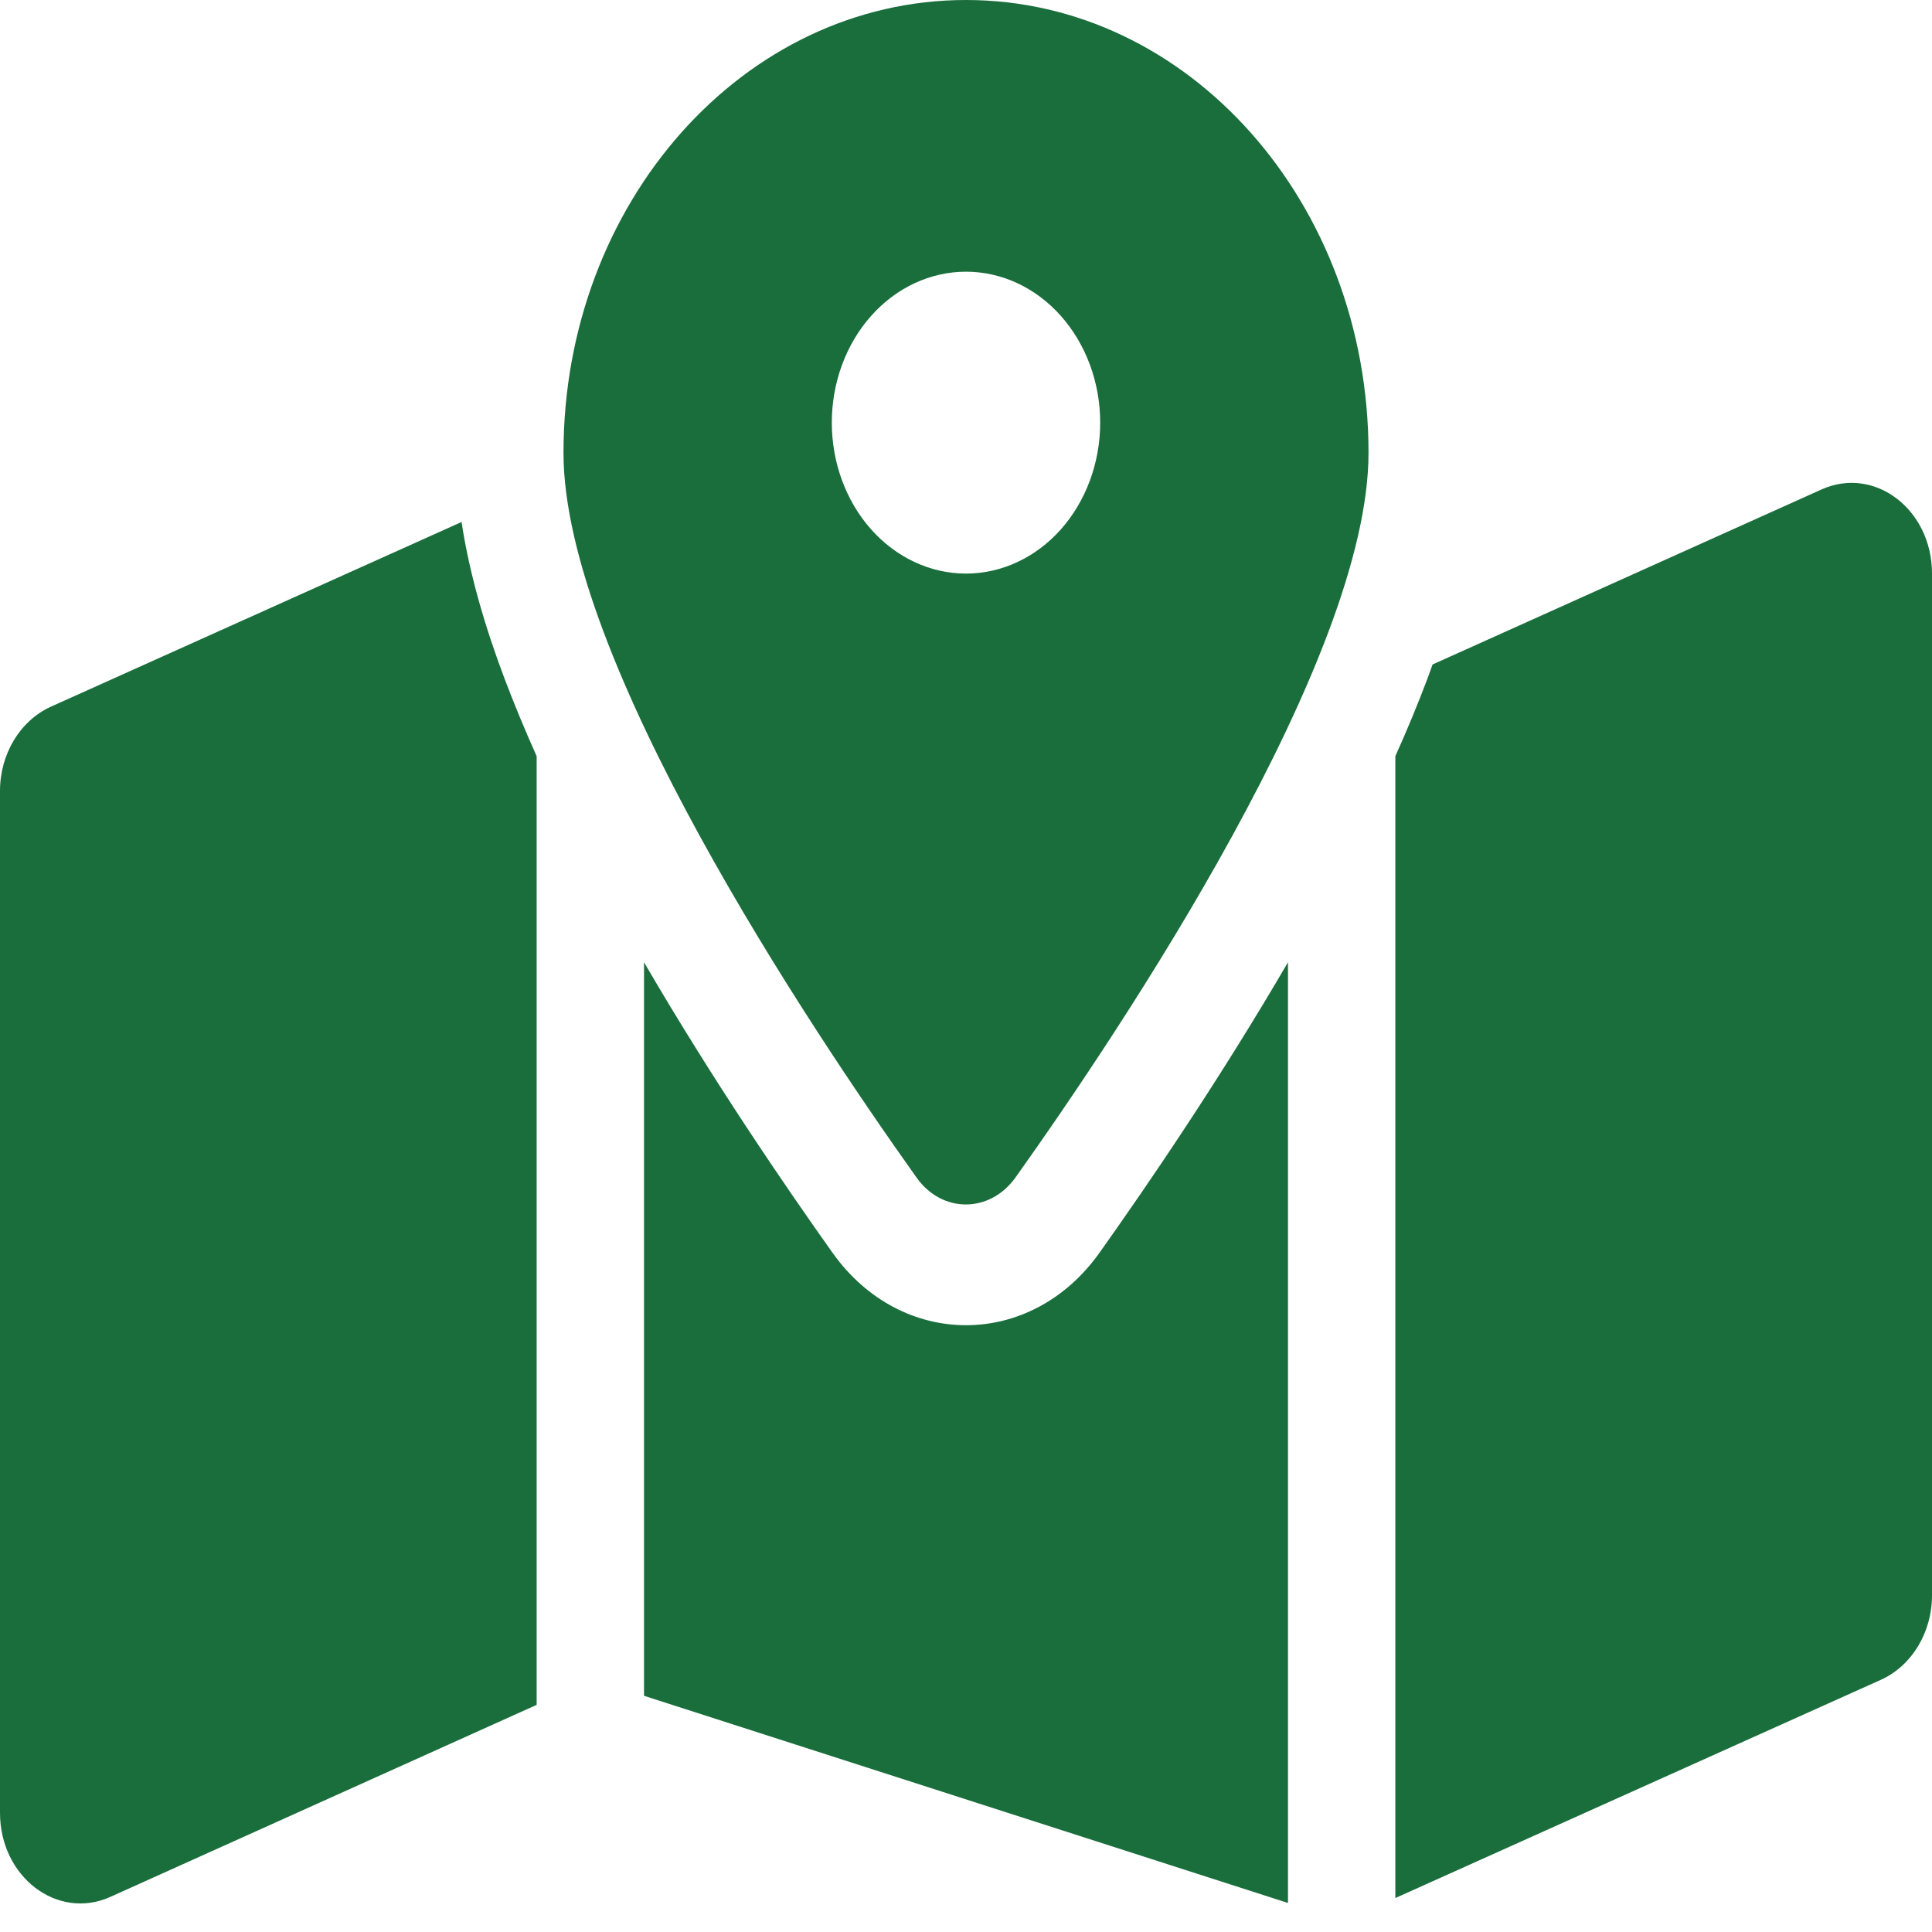
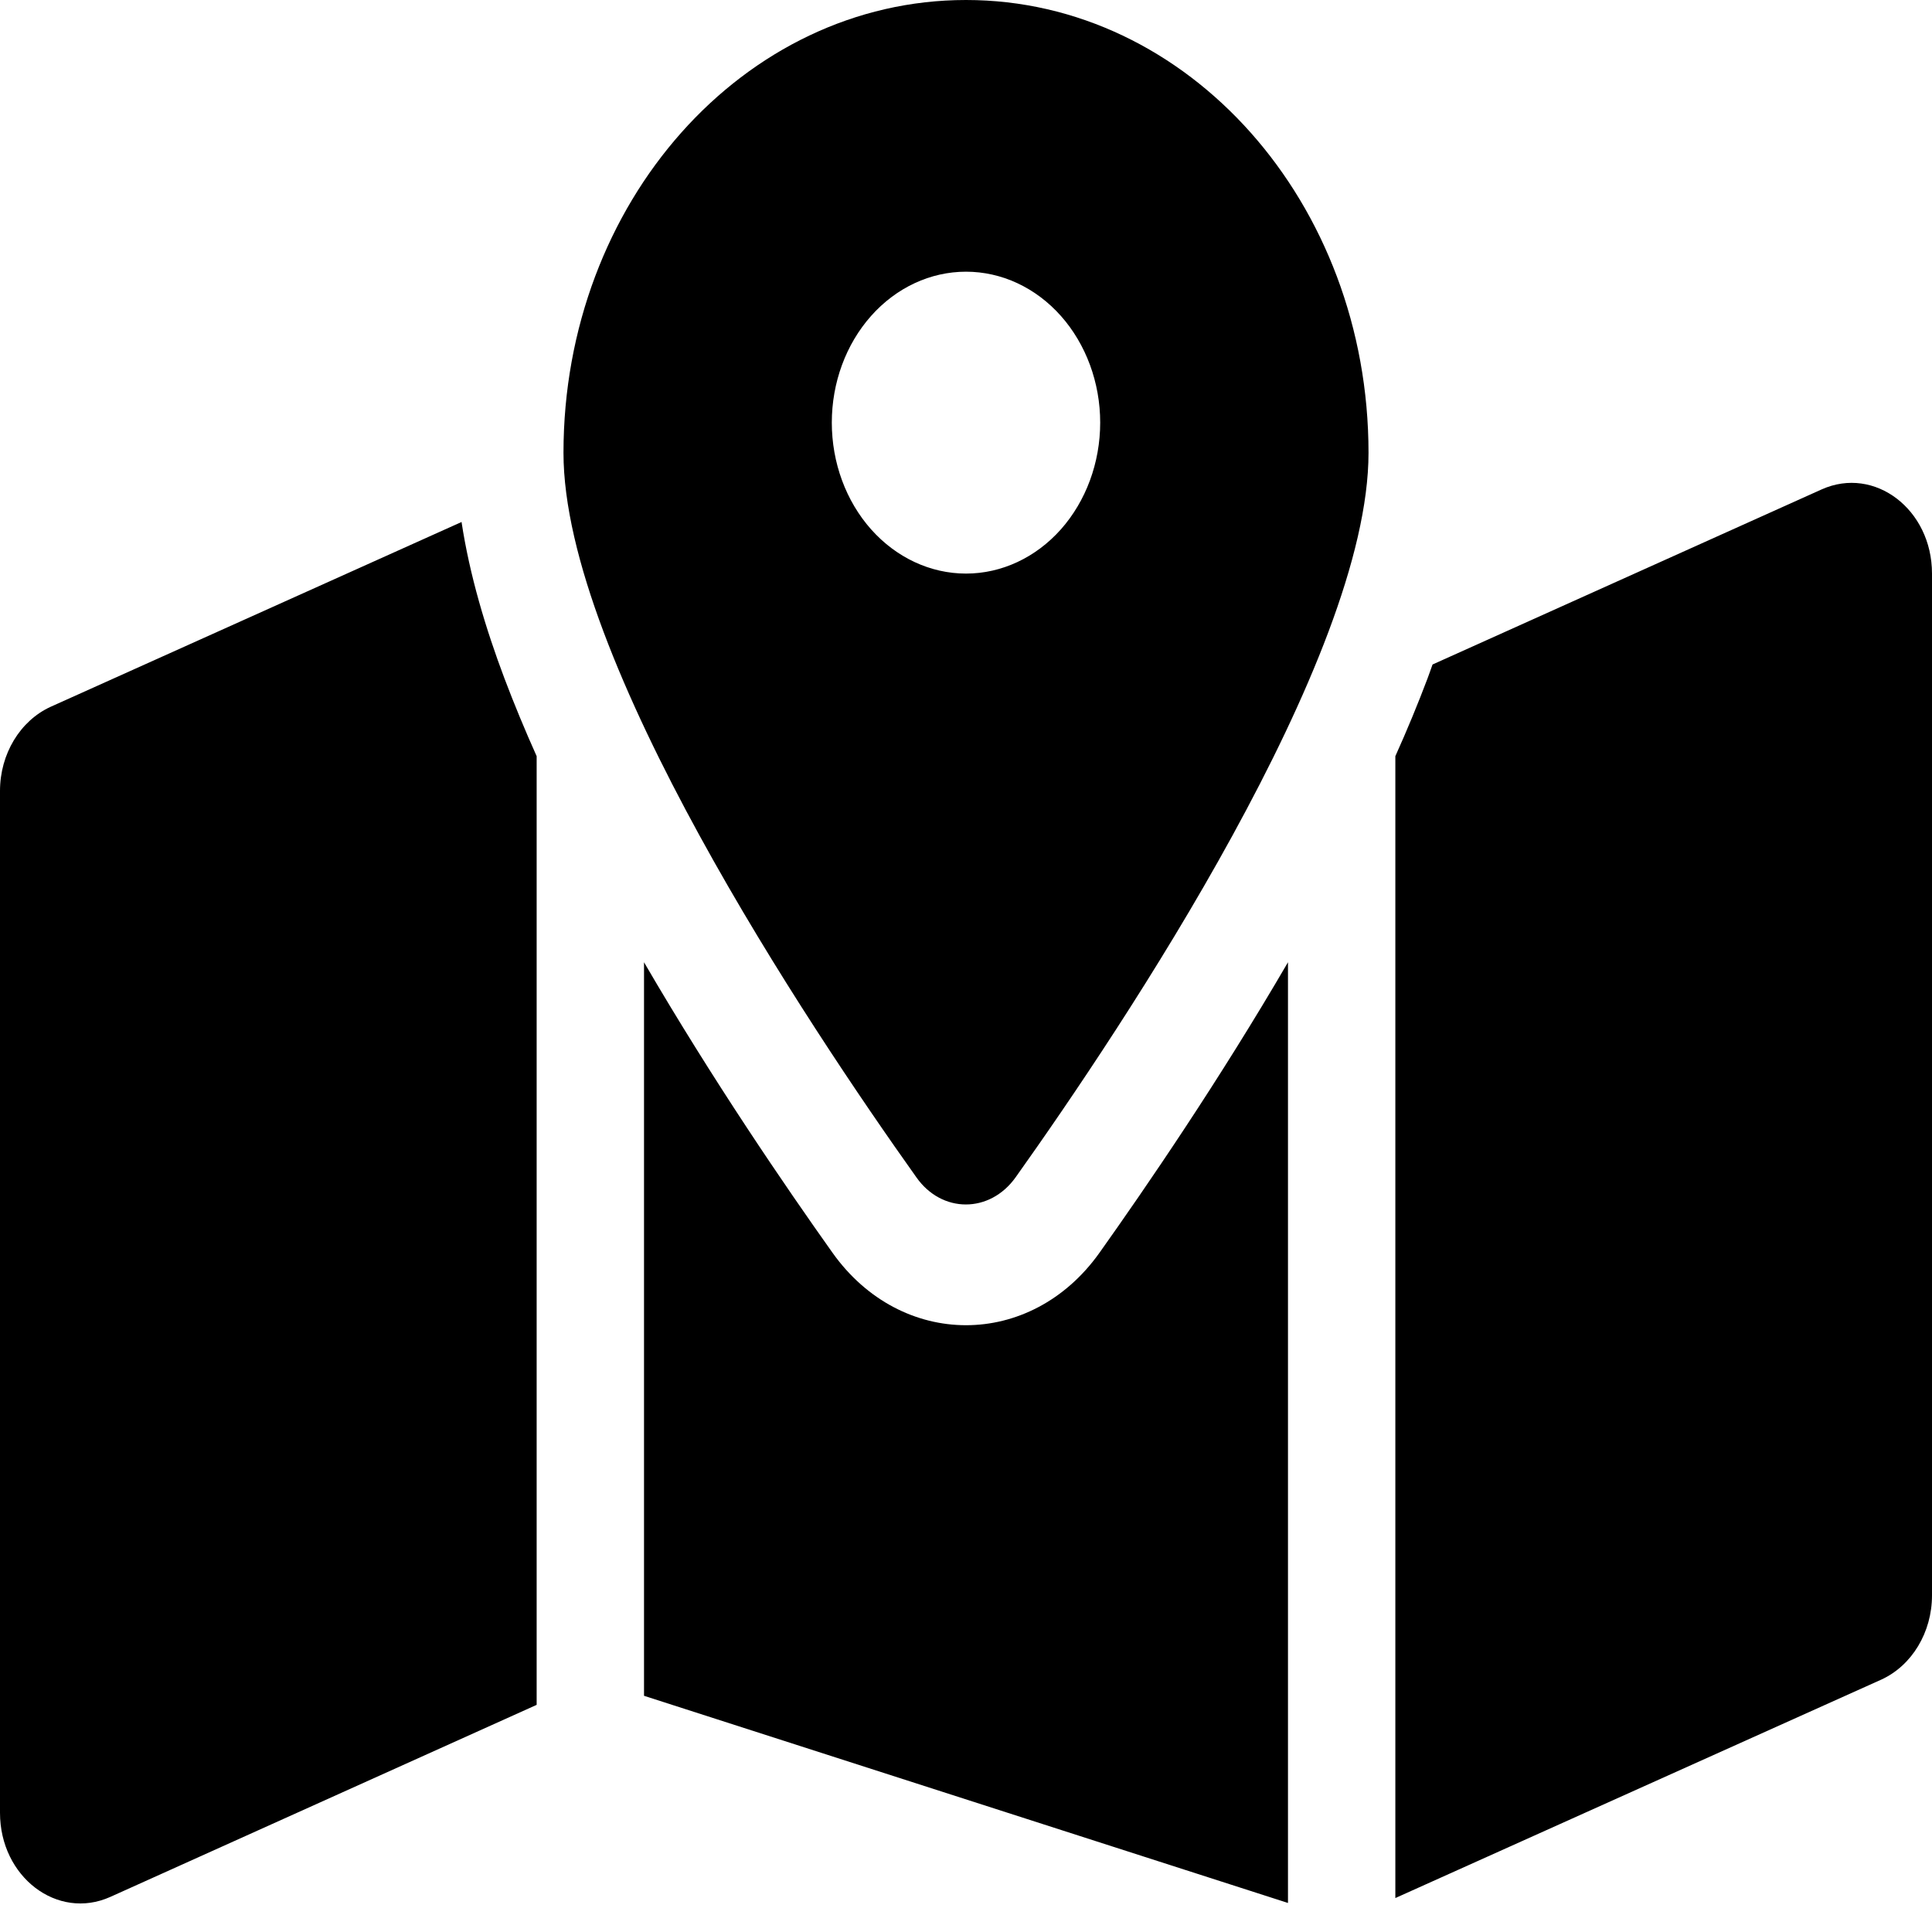
<svg xmlns="http://www.w3.org/2000/svg" width="35" height="35" viewBox="0 0 35 35" fill="none">
-   <path d="M24.792 8.203C24.792 11.935 20.35 18.587 18.399 21.328C17.931 21.984 17.062 21.984 16.601 21.328C14.65 18.587 10.208 11.935 10.208 8.203C10.208 3.671 13.471 0 17.5 0C21.529 0 24.792 3.671 24.792 8.203ZM25.278 13.699C25.491 13.227 25.685 12.756 25.861 12.291C25.892 12.209 25.922 12.12 25.952 12.038L33.001 8.866C33.961 8.436 35 9.229 35 10.391V28.902C35 29.572 34.635 30.174 34.083 30.427L25.278 34.385V13.699ZM8.361 9.454C8.507 10.418 8.799 11.389 9.139 12.291C9.315 12.756 9.51 13.227 9.722 13.699V30.885L1.999 34.364C1.039 34.795 0 34.002 0 32.84V14.328C0 13.658 0.365 13.057 0.918 12.804L8.367 9.454H8.361ZM19.918 22.695C20.763 21.506 22.088 19.571 23.333 17.432V34.474L11.667 30.721V17.432C12.912 19.571 14.237 21.506 15.082 22.695C16.327 24.445 18.673 24.445 19.918 22.695ZM17.5 10.391C18.145 10.391 18.763 10.102 19.219 9.59C19.674 9.077 19.931 8.381 19.931 7.656C19.931 6.931 19.674 6.236 19.219 5.723C18.763 5.21 18.145 4.922 17.5 4.922C16.855 4.922 16.237 5.21 15.781 5.723C15.325 6.236 15.069 6.931 15.069 7.656C15.069 8.381 15.325 9.077 15.781 9.59C16.237 10.102 16.855 10.391 17.5 10.391Z" fill="#1A6E3C" />
+   <path d="M24.792 8.203C24.792 11.935 20.35 18.587 18.399 21.328C17.931 21.984 17.062 21.984 16.601 21.328C14.65 18.587 10.208 11.935 10.208 8.203C10.208 3.671 13.471 0 17.5 0C21.529 0 24.792 3.671 24.792 8.203ZM25.278 13.699C25.491 13.227 25.685 12.756 25.861 12.291C25.892 12.209 25.922 12.12 25.952 12.038L33.001 8.866C33.961 8.436 35 9.229 35 10.391V28.902C35 29.572 34.635 30.174 34.083 30.427L25.278 34.385V13.699ZM8.361 9.454C8.507 10.418 8.799 11.389 9.139 12.291C9.315 12.756 9.51 13.227 9.722 13.699V30.885L1.999 34.364C1.039 34.795 0 34.002 0 32.84V14.328C0 13.658 0.365 13.057 0.918 12.804L8.367 9.454H8.361ZM19.918 22.695C20.763 21.506 22.088 19.571 23.333 17.432V34.474L11.667 30.721V17.432C12.912 19.571 14.237 21.506 15.082 22.695C16.327 24.445 18.673 24.445 19.918 22.695ZM17.5 10.391C18.145 10.391 18.763 10.102 19.219 9.59C19.674 9.077 19.931 8.381 19.931 7.656C19.931 6.931 19.674 6.236 19.219 5.723C18.763 5.21 18.145 4.922 17.5 4.922C16.855 4.922 16.237 5.21 15.781 5.723C15.325 6.236 15.069 6.931 15.069 7.656C15.069 8.381 15.325 9.077 15.781 9.59C16.237 10.102 16.855 10.391 17.5 10.391Z" fill="black" />
</svg>
